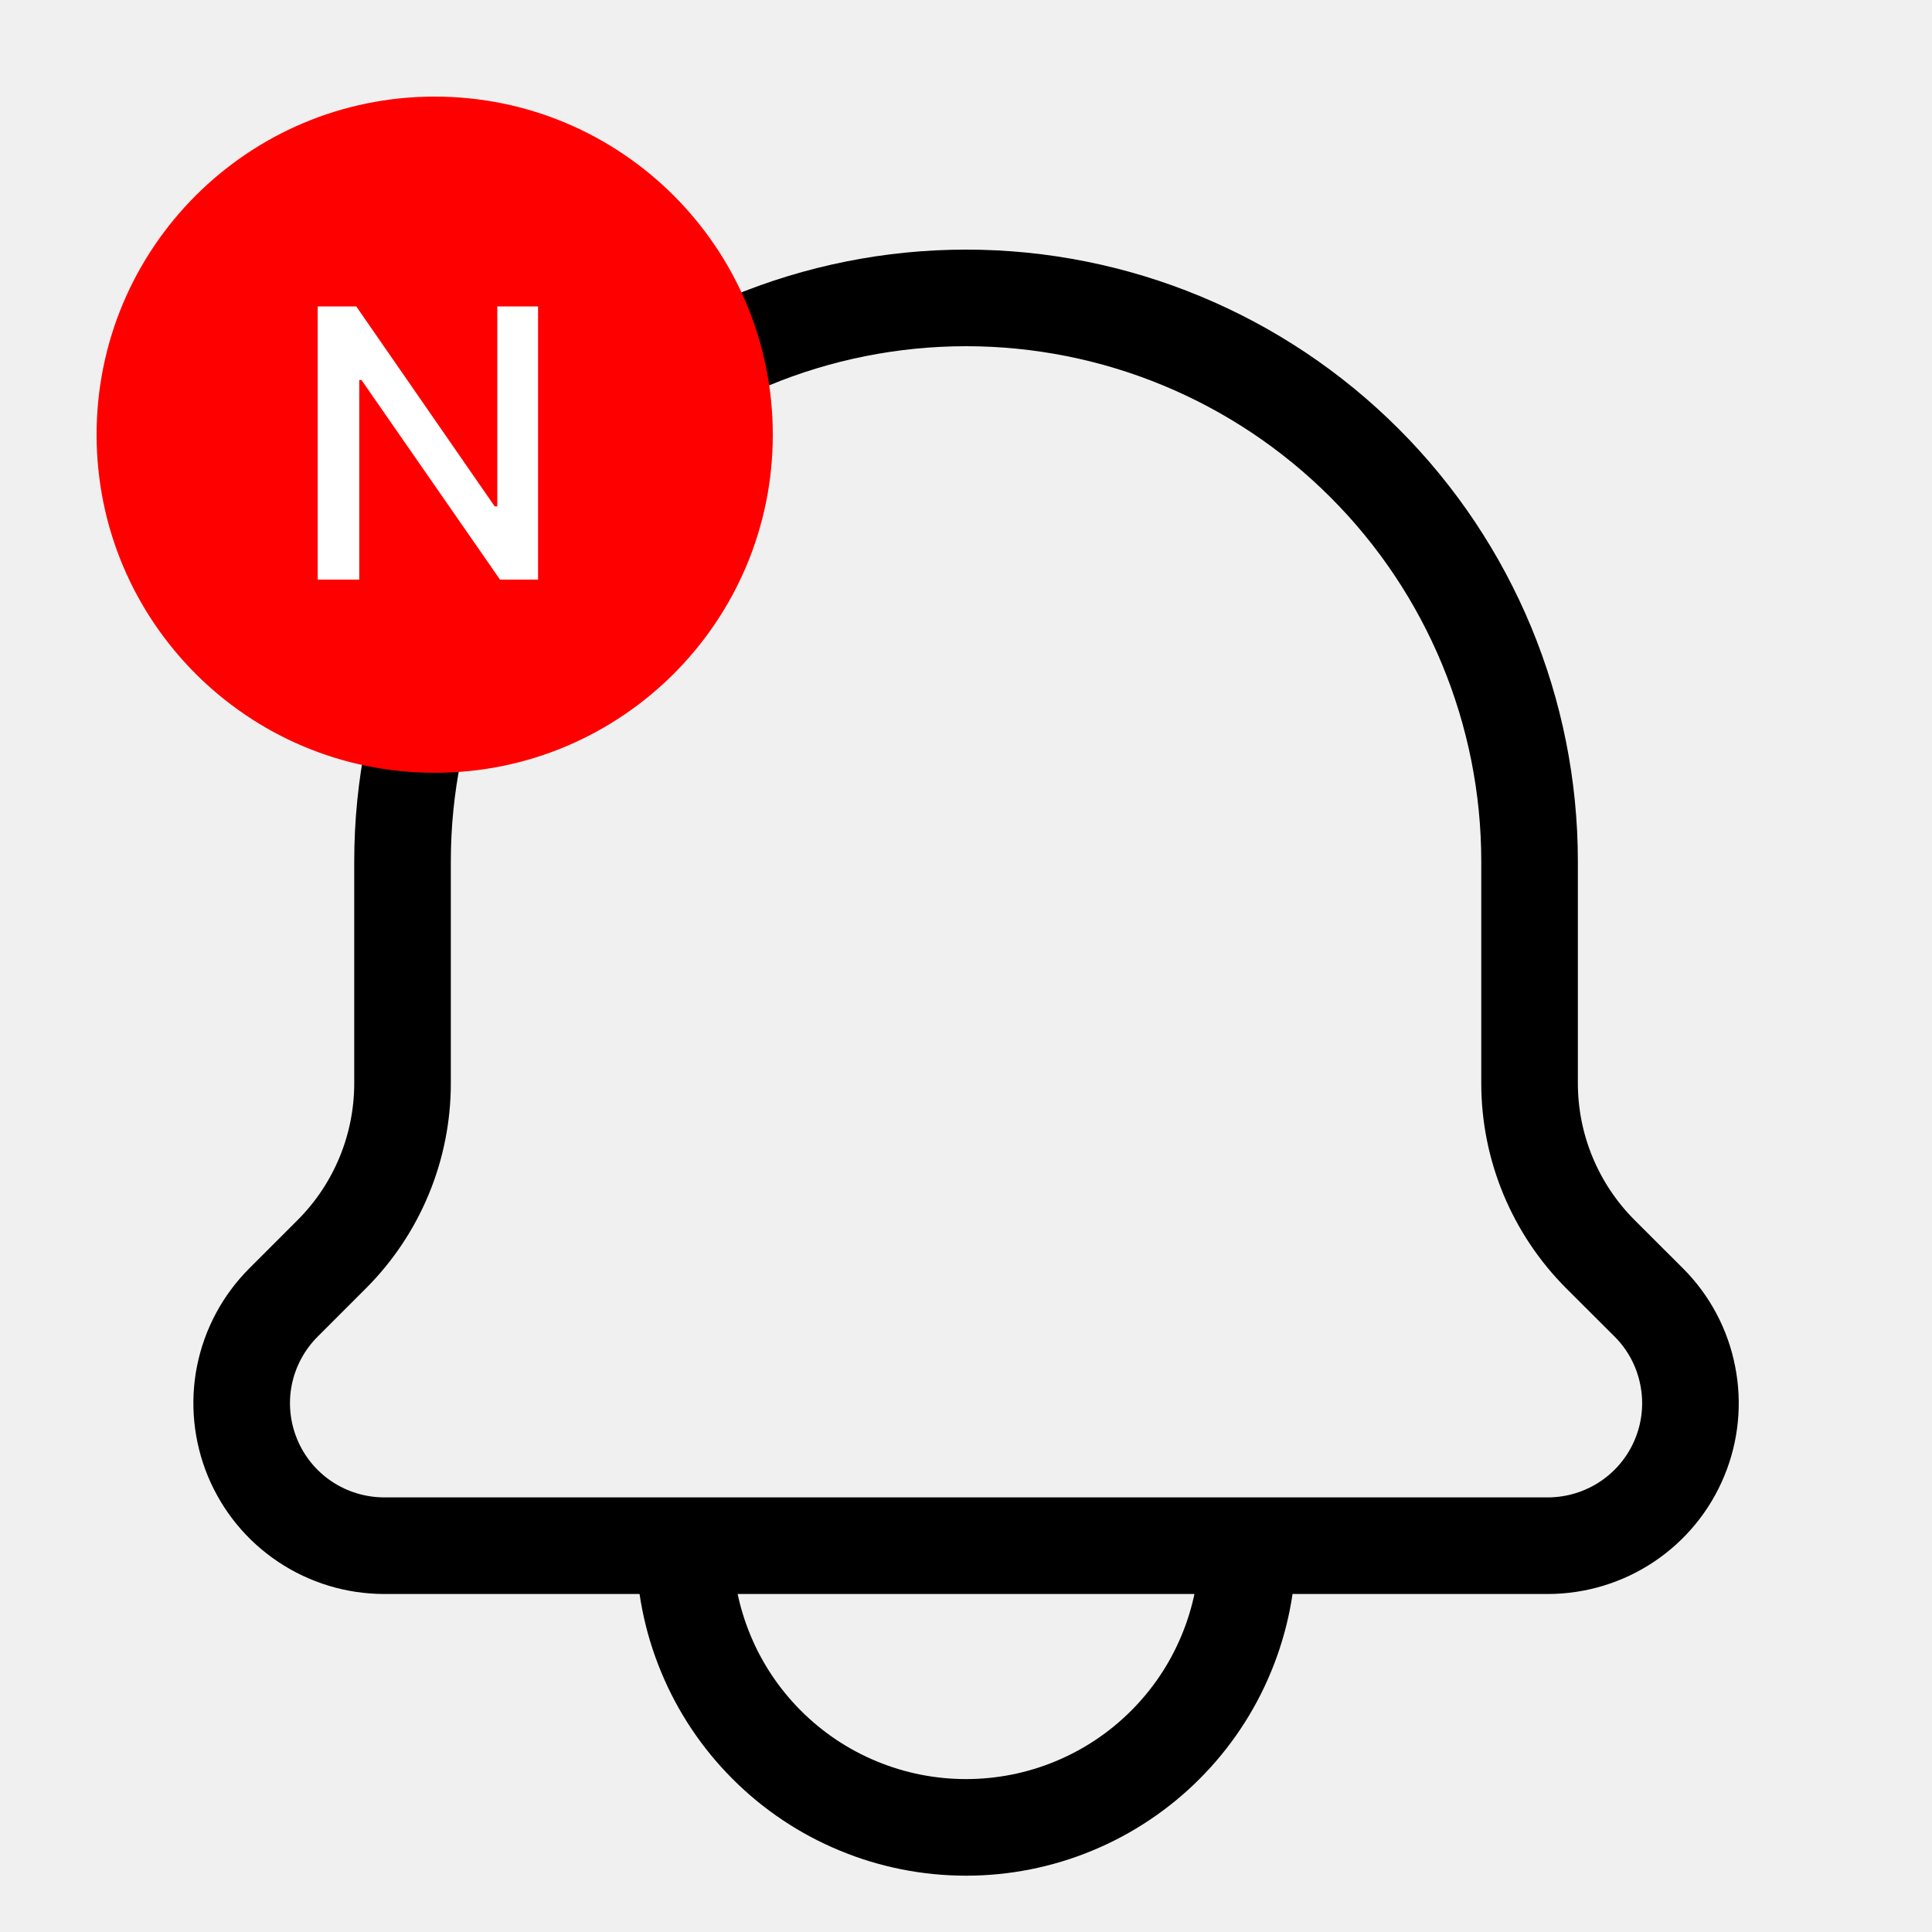
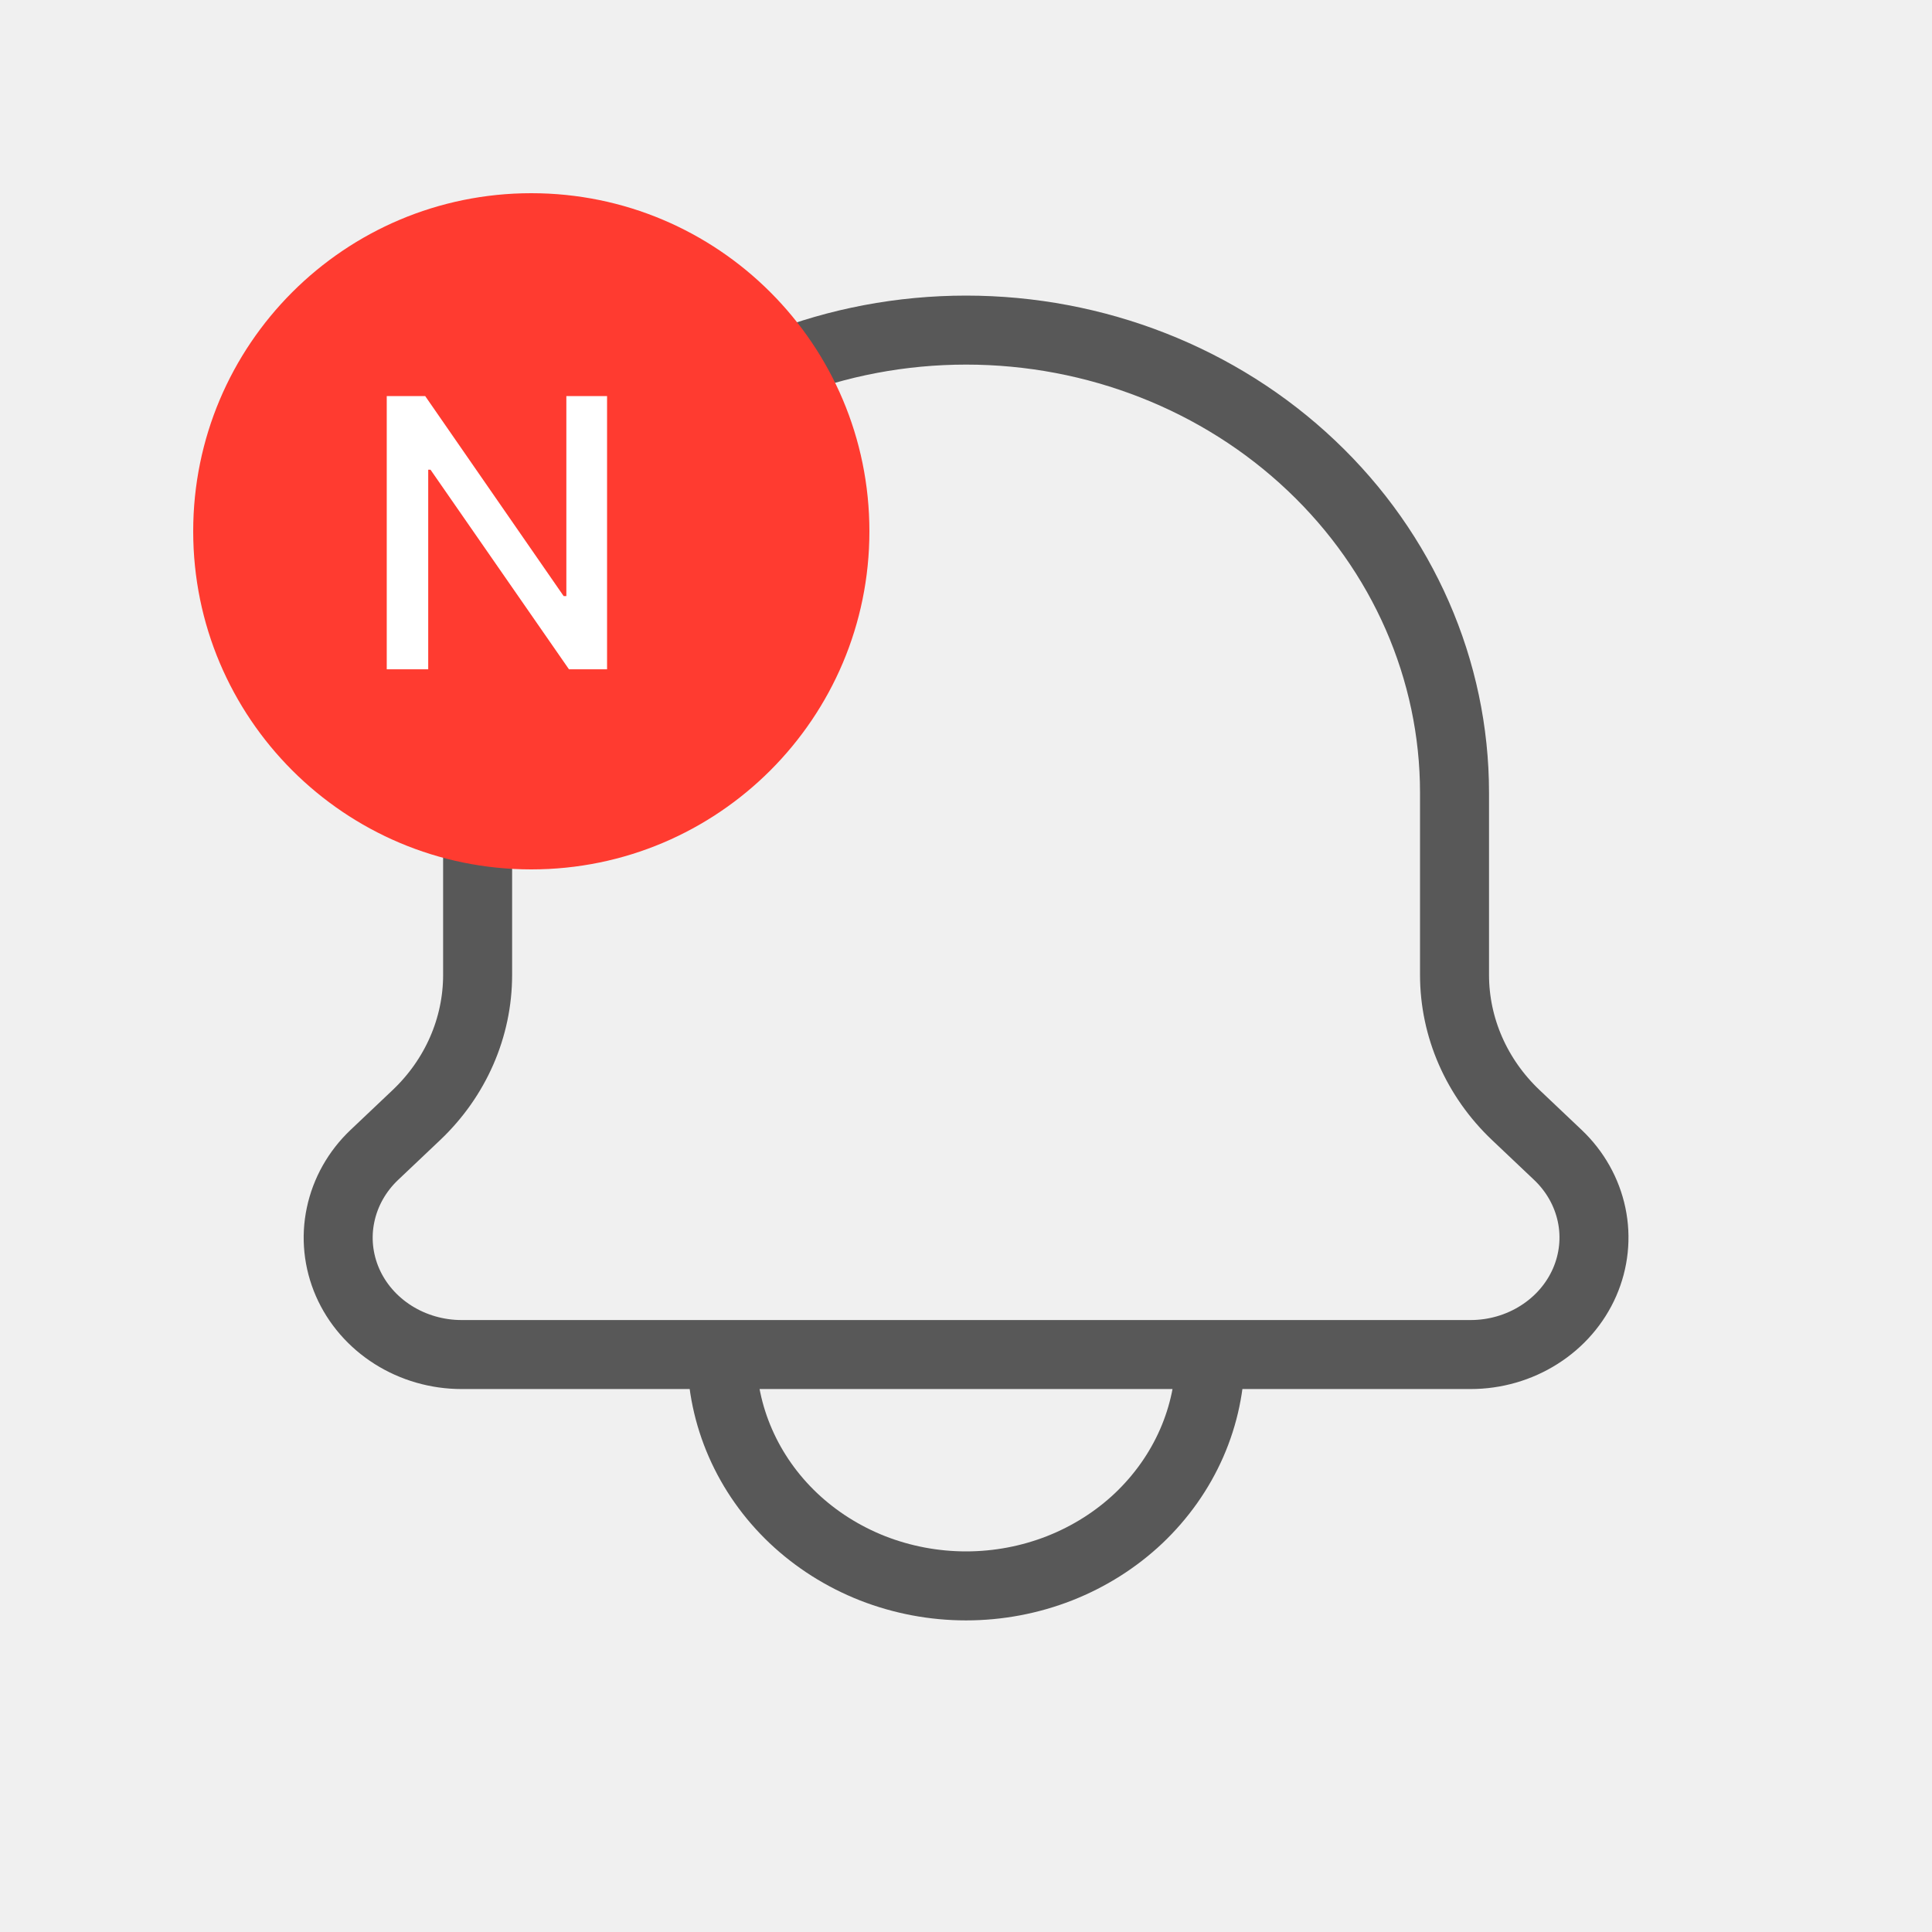
- <svg xmlns="http://www.w3.org/2000/svg" width="20" height="20" viewBox="0 0 20 20" fill="none">
-   <path d="M12.917 16.001C12.917 16.384 12.842 16.763 12.695 17.117C12.549 17.471 12.334 17.792 12.063 18.063C11.792 18.334 11.47 18.549 11.117 18.695C10.763 18.842 10.383 18.917 10.001 18.917C9.617 18.917 9.238 18.842 8.884 18.695C8.53 18.549 8.209 18.334 7.938 18.063C7.667 17.792 7.452 17.471 7.306 17.117C7.159 16.763 7.084 16.384 7.084 16.001M16.026 16.001H3.975C3.684 16 3.399 15.914 3.157 15.752C2.914 15.59 2.726 15.36 2.614 15.09C2.503 14.821 2.473 14.524 2.53 14.239C2.587 13.953 2.728 13.69 2.934 13.484L3.436 12.982C3.904 12.513 4.167 11.877 4.167 11.214V8.917C4.167 7.37 4.782 5.886 5.876 4.793C6.97 3.699 8.453 3.084 10.001 3.084C11.548 3.084 13.031 3.699 14.125 4.793C15.219 5.886 15.834 7.37 15.834 8.917V11.214C15.834 11.877 16.098 12.513 16.566 12.982L17.069 13.484C17.275 13.69 17.415 13.953 17.471 14.239C17.528 14.524 17.499 14.821 17.387 15.09C17.276 15.359 17.087 15.589 16.845 15.751C16.603 15.913 16.318 16 16.026 16.001Z" stroke="black" stroke-linecap="round" stroke-linejoin="round" />
-   <rect x="1" y="1" width="7" height="7" rx="3.5" fill="#FF0000" />
-   <path d="M5.57 3.172V6H5.176L3.742 3.934H3.719V6H3.289V3.172H3.688L5.121 5.242H5.148V3.172H5.57Z" fill="white" />
+ <svg xmlns="http://www.w3.org/2000/svg" width="28" height="28" viewBox="0 0 28 28" fill="none">
+   <path d="M17.54 19.631C17.54 20.071 17.449 20.507 17.271 20.914C17.093 21.321 16.832 21.69 16.504 22.002C16.175 22.313 15.785 22.56 15.355 22.729C14.926 22.897 14.466 22.984 14.001 22.984C13.536 22.984 13.076 22.897 12.646 22.729C12.217 22.56 11.827 22.313 11.498 22.002C11.169 21.69 10.909 21.321 10.731 20.914C10.553 20.507 10.461 20.071 10.461 19.631M21.313 19.631H6.689C6.336 19.631 5.99 19.531 5.696 19.345C5.402 19.159 5.172 18.894 5.037 18.585C4.902 18.275 4.866 17.934 4.936 17.606C5.005 17.277 5.175 16.975 5.425 16.738L6.034 16.161C6.603 15.622 6.922 14.891 6.922 14.129V11.489C6.922 9.711 7.668 8.005 8.995 6.748C10.323 5.49 12.123 4.784 14.001 4.784C15.878 4.784 17.679 5.49 19.006 6.748C20.334 8.005 21.08 9.711 21.08 11.489V14.129C21.08 14.891 21.4 15.622 21.969 16.161L22.578 16.738C22.828 16.975 22.998 17.277 23.067 17.606C23.136 17.934 23.1 18.275 22.965 18.584C22.83 18.893 22.601 19.158 22.307 19.344C22.013 19.531 21.667 19.631 21.313 19.631Z" stroke="#585858" stroke-linecap="round" stroke-linejoin="round" />
+   <rect x="2.8" y="2.8" width="9.8" height="9.8" rx="4.9" fill="#FF3B30" />
+   <path d="M8.798 5.74V9.7H8.246L6.239 6.807H6.206V9.7H5.605V5.74H6.162L8.169 8.639H8.208V5.74H8.798Z" fill="white" />
</svg>
